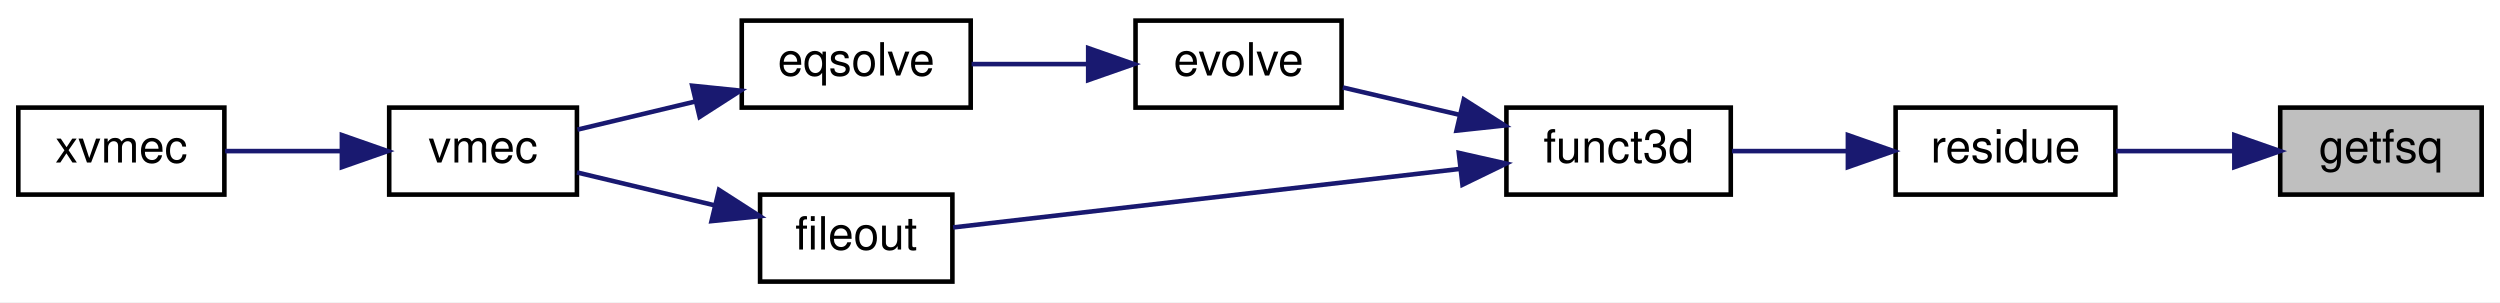
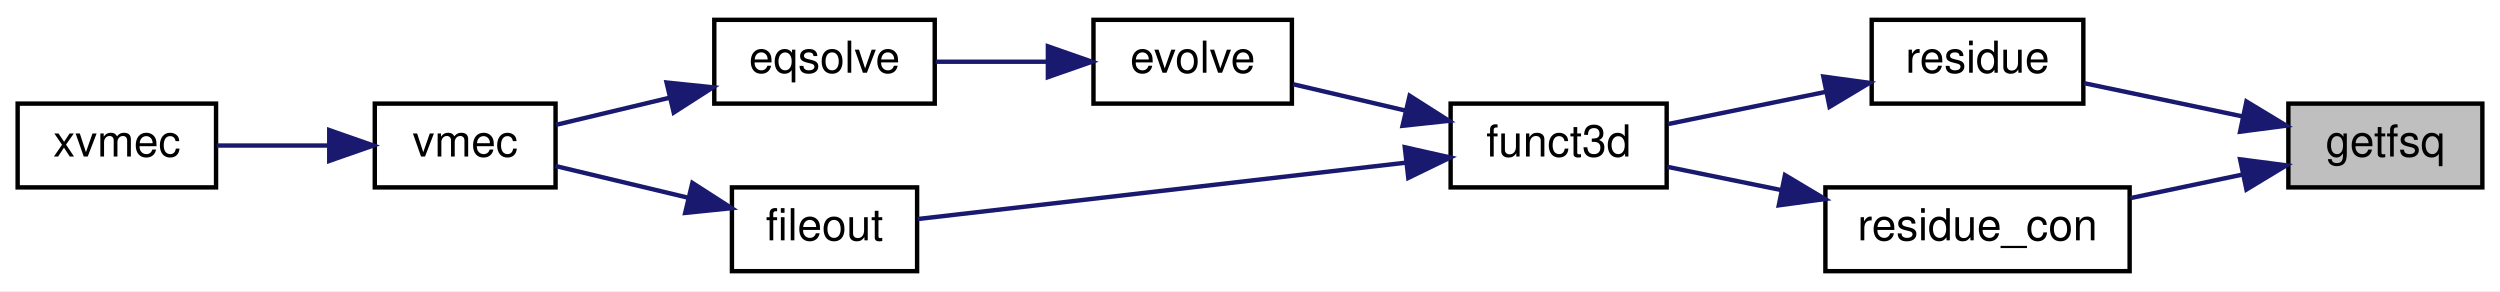
- <svg xmlns="http://www.w3.org/2000/svg" xmlns:xlink="http://www.w3.org/1999/xlink" width="546pt" height="66pt" viewBox="0.00 0.00 546.00 66.00">
+ <svg xmlns="http://www.w3.org/2000/svg" xmlns:xlink="http://www.w3.org/1999/xlink" width="567pt" height="66pt" viewBox="0.00 0.00 567.00 66.00">
  <g id="graph0" class="graph" transform="scale(1 1) rotate(0) translate(4 62)">
-     <polygon fill="white" stroke="transparent" points="-4,4 -4,-62 542,-62 542,4 -4,4" />
+     <polygon fill="white" stroke="transparent" points="-4,4 -4,-62 563,-62 563,4 -4,4" />
    <g id="node1" class="node">
      <g id="a_node1">
        <a xlink:title="Compute total force residual on flux surfaces.">
-           <polygon fill="#bfbfbf" stroke="black" points="494,-19.5 494,-38.5 538,-38.5 538,-19.5 494,-19.5" />
-           <text text-anchor="middle" x="516" y="-26.5" font-family="Helvetica,sans-Serif" font-size="10.00">getfsq</text>
+           <polygon fill="#bfbfbf" stroke="black" points="515,-19.5 515,-38.5 559,-38.5 559,-19.5 515,-19.5" />
+           <text text-anchor="middle" x="537" y="-26.5" font-family="Helvetica,sans-Serif" font-size="10.00">getfsq</text>
        </a>
      </g>
    </g>
    <g id="node2" class="node">
      <g id="a_node2">
        <a xlink:href="../../db/d5a/residue_8f90.html#a2d42fddb02336c3ce8846116ab5bf089" target="_top" xlink:title="Compute invariant residuals.">
-           <polygon fill="white" stroke="black" points="410,-19.5 410,-38.5 458,-38.5 458,-19.5 410,-19.5" />
-           <text text-anchor="middle" x="434" y="-26.5" font-family="Helvetica,sans-Serif" font-size="10.00">residue</text>
+           <polygon fill="white" stroke="black" points="420.5,-38.5 420.5,-57.5 468.5,-57.5 468.5,-38.5 420.5,-38.5" />
+           <text text-anchor="middle" x="444.5" y="-45.5" font-family="Helvetica,sans-Serif" font-size="10.00">residue</text>
        </a>
      </g>
    </g>
    <g id="edge1" class="edge">
-       <path fill="none" stroke="midnightblue" d="M483.91,-29C475.33,-29 466.17,-29 458.13,-29" />
-       <polygon fill="midnightblue" stroke="midnightblue" points="483.98,-32.5 493.98,-29 483.98,-25.5 483.98,-32.5" />
+       <path fill="none" stroke="midnightblue" d="M504.63,-35.59C492.82,-38.06 479.62,-40.84 468.7,-43.13" />
+       <polygon fill="midnightblue" stroke="midnightblue" points="505.49,-38.98 514.55,-33.5 504.05,-32.13 505.49,-38.98" />
+     </g>
+     <g id="node9" class="node">
+       <g id="a_node9">
+         <a xlink:href="../../d3/d96/residue__con_8f90.html#a412d6d3c67bc4020bcfc3bcf83718b98" target="_top" xlink:title="Compute invariant residuals.">
+           <polygon fill="white" stroke="black" points="410,-0.5 410,-19.5 479,-19.5 479,-0.5 410,-0.5" />
+           <text text-anchor="middle" x="444.5" y="-7.5" font-family="Helvetica,sans-Serif" font-size="10.00">residue_con</text>
+         </a>
+       </g>
+     </g>
+     <g id="edge9" class="edge">
+       <path fill="none" stroke="midnightblue" d="M504.6,-22.41C496.39,-20.68 487.5,-18.82 479.18,-17.07" />
+       <polygon fill="midnightblue" stroke="midnightblue" points="504.05,-25.87 514.55,-24.5 505.49,-19.02 504.05,-25.87" />
    </g>
    <g id="node3" class="node">
      <g id="a_node3">
        <a xlink:href="../../d3/d4f/funct3d_8f90.html#a800bacc22176e16323899df87b55c547" target="_top" xlink:title="Evaluate the three-dimensional MHD energy functional. Think of this as the &quot;forward model&quot; that tells...">
          <polygon fill="white" stroke="black" points="325,-19.5 325,-38.5 374,-38.5 374,-19.5 325,-19.5" />
          <text text-anchor="middle" x="349.5" y="-26.5" font-family="Helvetica,sans-Serif" font-size="10.00">funct3d</text>
        </a>
      </g>
    </g>
    <g id="edge2" class="edge">
-       <path fill="none" stroke="midnightblue" d="M399.57,-29C391.09,-29 382.15,-29 374.27,-29" />
-       <polygon fill="midnightblue" stroke="midnightblue" points="399.58,-32.5 409.58,-29 399.58,-25.5 399.58,-32.5" />
+       <path fill="none" stroke="midnightblue" d="M410.04,-41.16C398.2,-38.75 385.15,-36.08 374.28,-33.86" />
+       <polygon fill="midnightblue" stroke="midnightblue" points="409.53,-44.63 420.03,-43.21 410.94,-37.77 409.53,-44.63" />
    </g>
    <g id="node4" class="node">
      <g id="a_node4">
        <a xlink:href="../../de/da9/evolve_8f90.html#a8103e838be03904e03551e04f6b396e4" target="_top" xlink:title="Take a single time step in Fourier space to evolve the Fourier coefficients describing the equilibriu...">
          <polygon fill="white" stroke="black" points="244,-38.5 244,-57.5 289,-57.5 289,-38.5 244,-38.5" />
          <text text-anchor="middle" x="266.5" y="-45.5" font-family="Helvetica,sans-Serif" font-size="10.00">evolve</text>
        </a>
      </g>
    </g>
    <g id="edge3" class="edge">
      <path fill="none" stroke="midnightblue" d="M314.8,-36.91C306.16,-38.93 297.11,-41.05 289.26,-42.9" />
      <polygon fill="midnightblue" stroke="midnightblue" points="315.7,-40.29 324.64,-34.6 314.1,-33.47 315.7,-40.29" />
    </g>
    <g id="node8" class="node">
      <g id="a_node8">
        <a xlink:href="../../d0/d71/fileout_8f90.html#a7228e984aaf2c38bd772e3d846fab7af" target="_top" xlink:title="Write the output files.">
          <polygon fill="white" stroke="black" points="162,-0.5 162,-19.5 204,-19.5 204,-0.5 162,-0.5" />
          <text text-anchor="middle" x="183" y="-7.5" font-family="Helvetica,sans-Serif" font-size="10.00">fileout</text>
        </a>
      </g>
    </g>
    <g id="edge7" class="edge">
      <path fill="none" stroke="midnightblue" d="M314.75,-25.1C281.47,-21.26 231.71,-15.51 204.16,-12.33" />
      <polygon fill="midnightblue" stroke="midnightblue" points="314.6,-28.61 324.93,-26.28 315.4,-21.65 314.6,-28.61" />
    </g>
    <g id="node5" class="node">
      <g id="a_node5">
        <a xlink:href="../../d7/d46/eqsolve_8f90.html#ab740b09d1b651e2ab8a60c5d552df0c2" target="_top" xlink:title="Iteratively evolve the Fourier coefficients that specify the equilibrium.">
          <polygon fill="white" stroke="black" points="158,-38.5 158,-57.5 208,-57.5 208,-38.5 158,-38.5" />
          <text text-anchor="middle" x="183" y="-45.5" font-family="Helvetica,sans-Serif" font-size="10.00">eqsolve</text>
        </a>
      </g>
    </g>
    <g id="edge4" class="edge">
      <path fill="none" stroke="midnightblue" d="M233.41,-48C225.02,-48 216.11,-48 208.2,-48" />
      <polygon fill="midnightblue" stroke="midnightblue" points="233.66,-51.5 243.66,-48 233.66,-44.5 233.66,-51.5" />
    </g>
    <g id="node6" class="node">
      <g id="a_node6">
        <a xlink:href="../../db/d61/vmec_8f90.html#a6d38ab7be2f9d818da4541e1d352ea23" target="_top" xlink:title="Main driver for VMEC.">
          <polygon fill="white" stroke="black" points="81,-19.5 81,-38.5 122,-38.5 122,-19.5 81,-19.5" />
          <text text-anchor="middle" x="101.5" y="-26.5" font-family="Helvetica,sans-Serif" font-size="10.00">vmec</text>
        </a>
      </g>
    </g>
    <g id="edge5" class="edge">
      <path fill="none" stroke="midnightblue" d="M147.71,-39.8C138.96,-37.71 129.84,-35.53 122.11,-33.69" />
      <polygon fill="midnightblue" stroke="midnightblue" points="147.18,-43.28 157.72,-42.2 148.8,-36.47 147.18,-43.28" />
    </g>
    <g id="node7" class="node">
      <g id="a_node7">
        <a xlink:href="../../db/d61/vmec_8f90.html#ace5bdf043bb85c8f0a9fc582bdb55725" target="_top" xlink:title="Main program of VMEC.">
          <polygon fill="white" stroke="black" points="0,-19.5 0,-38.5 45,-38.5 45,-19.5 0,-19.5" />
          <text text-anchor="middle" x="22.5" y="-26.5" font-family="Helvetica,sans-Serif" font-size="10.00">xvmec</text>
        </a>
      </g>
    </g>
    <g id="edge6" class="edge">
      <path fill="none" stroke="midnightblue" d="M70.42,-29C61.99,-29 52.99,-29 45.16,-29" />
      <polygon fill="midnightblue" stroke="midnightblue" points="70.67,-32.5 80.67,-29 70.67,-25.5 70.67,-32.5" />
    </g>
    <g id="edge8" class="edge">
      <path fill="none" stroke="midnightblue" d="M151.93,-17.19C141.91,-19.58 131.01,-22.19 122.01,-24.34" />
      <polygon fill="midnightblue" stroke="midnightblue" points="153.03,-20.52 161.94,-14.79 151.4,-13.71 153.03,-20.52" />
    </g>
+     <g id="edge10" class="edge">
+       <path fill="none" stroke="midnightblue" d="M399.99,-18.89C391.07,-20.71 382.01,-22.56 374.12,-24.17" />
+       <polygon fill="midnightblue" stroke="midnightblue" points="400.83,-22.29 409.92,-16.86 399.43,-15.43 400.83,-22.29" />
+     </g>
  </g>
</svg>
